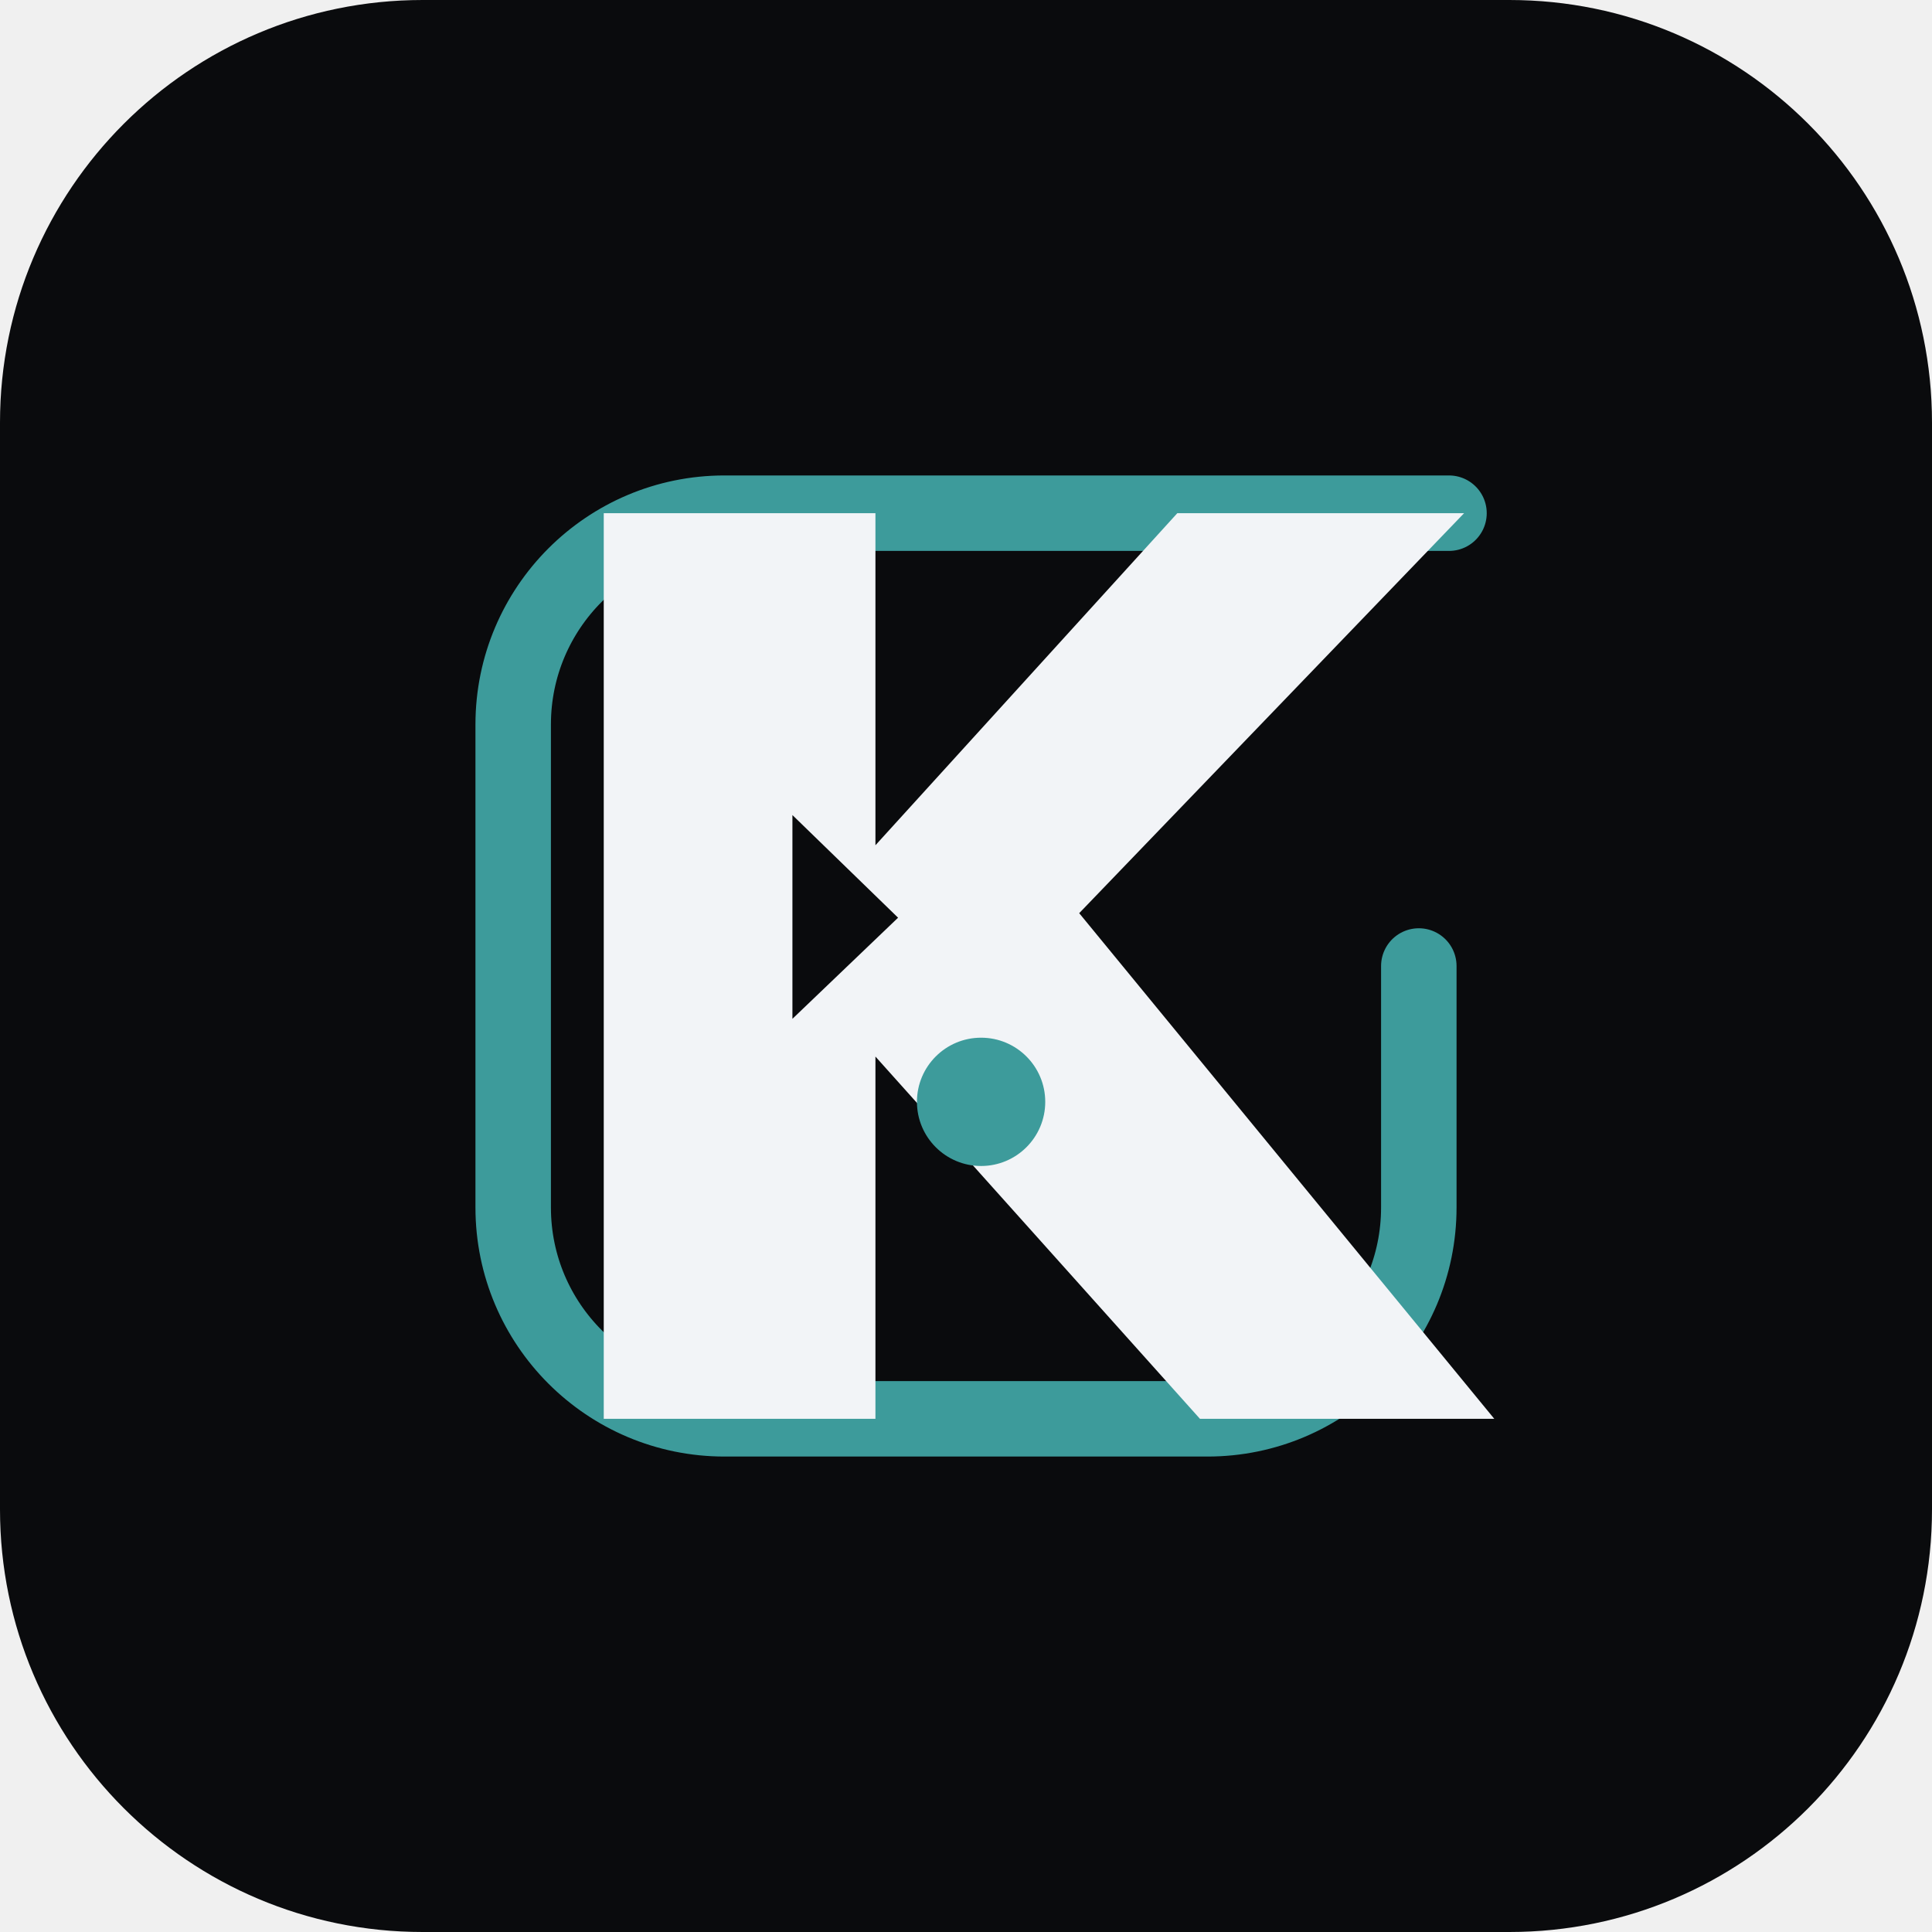
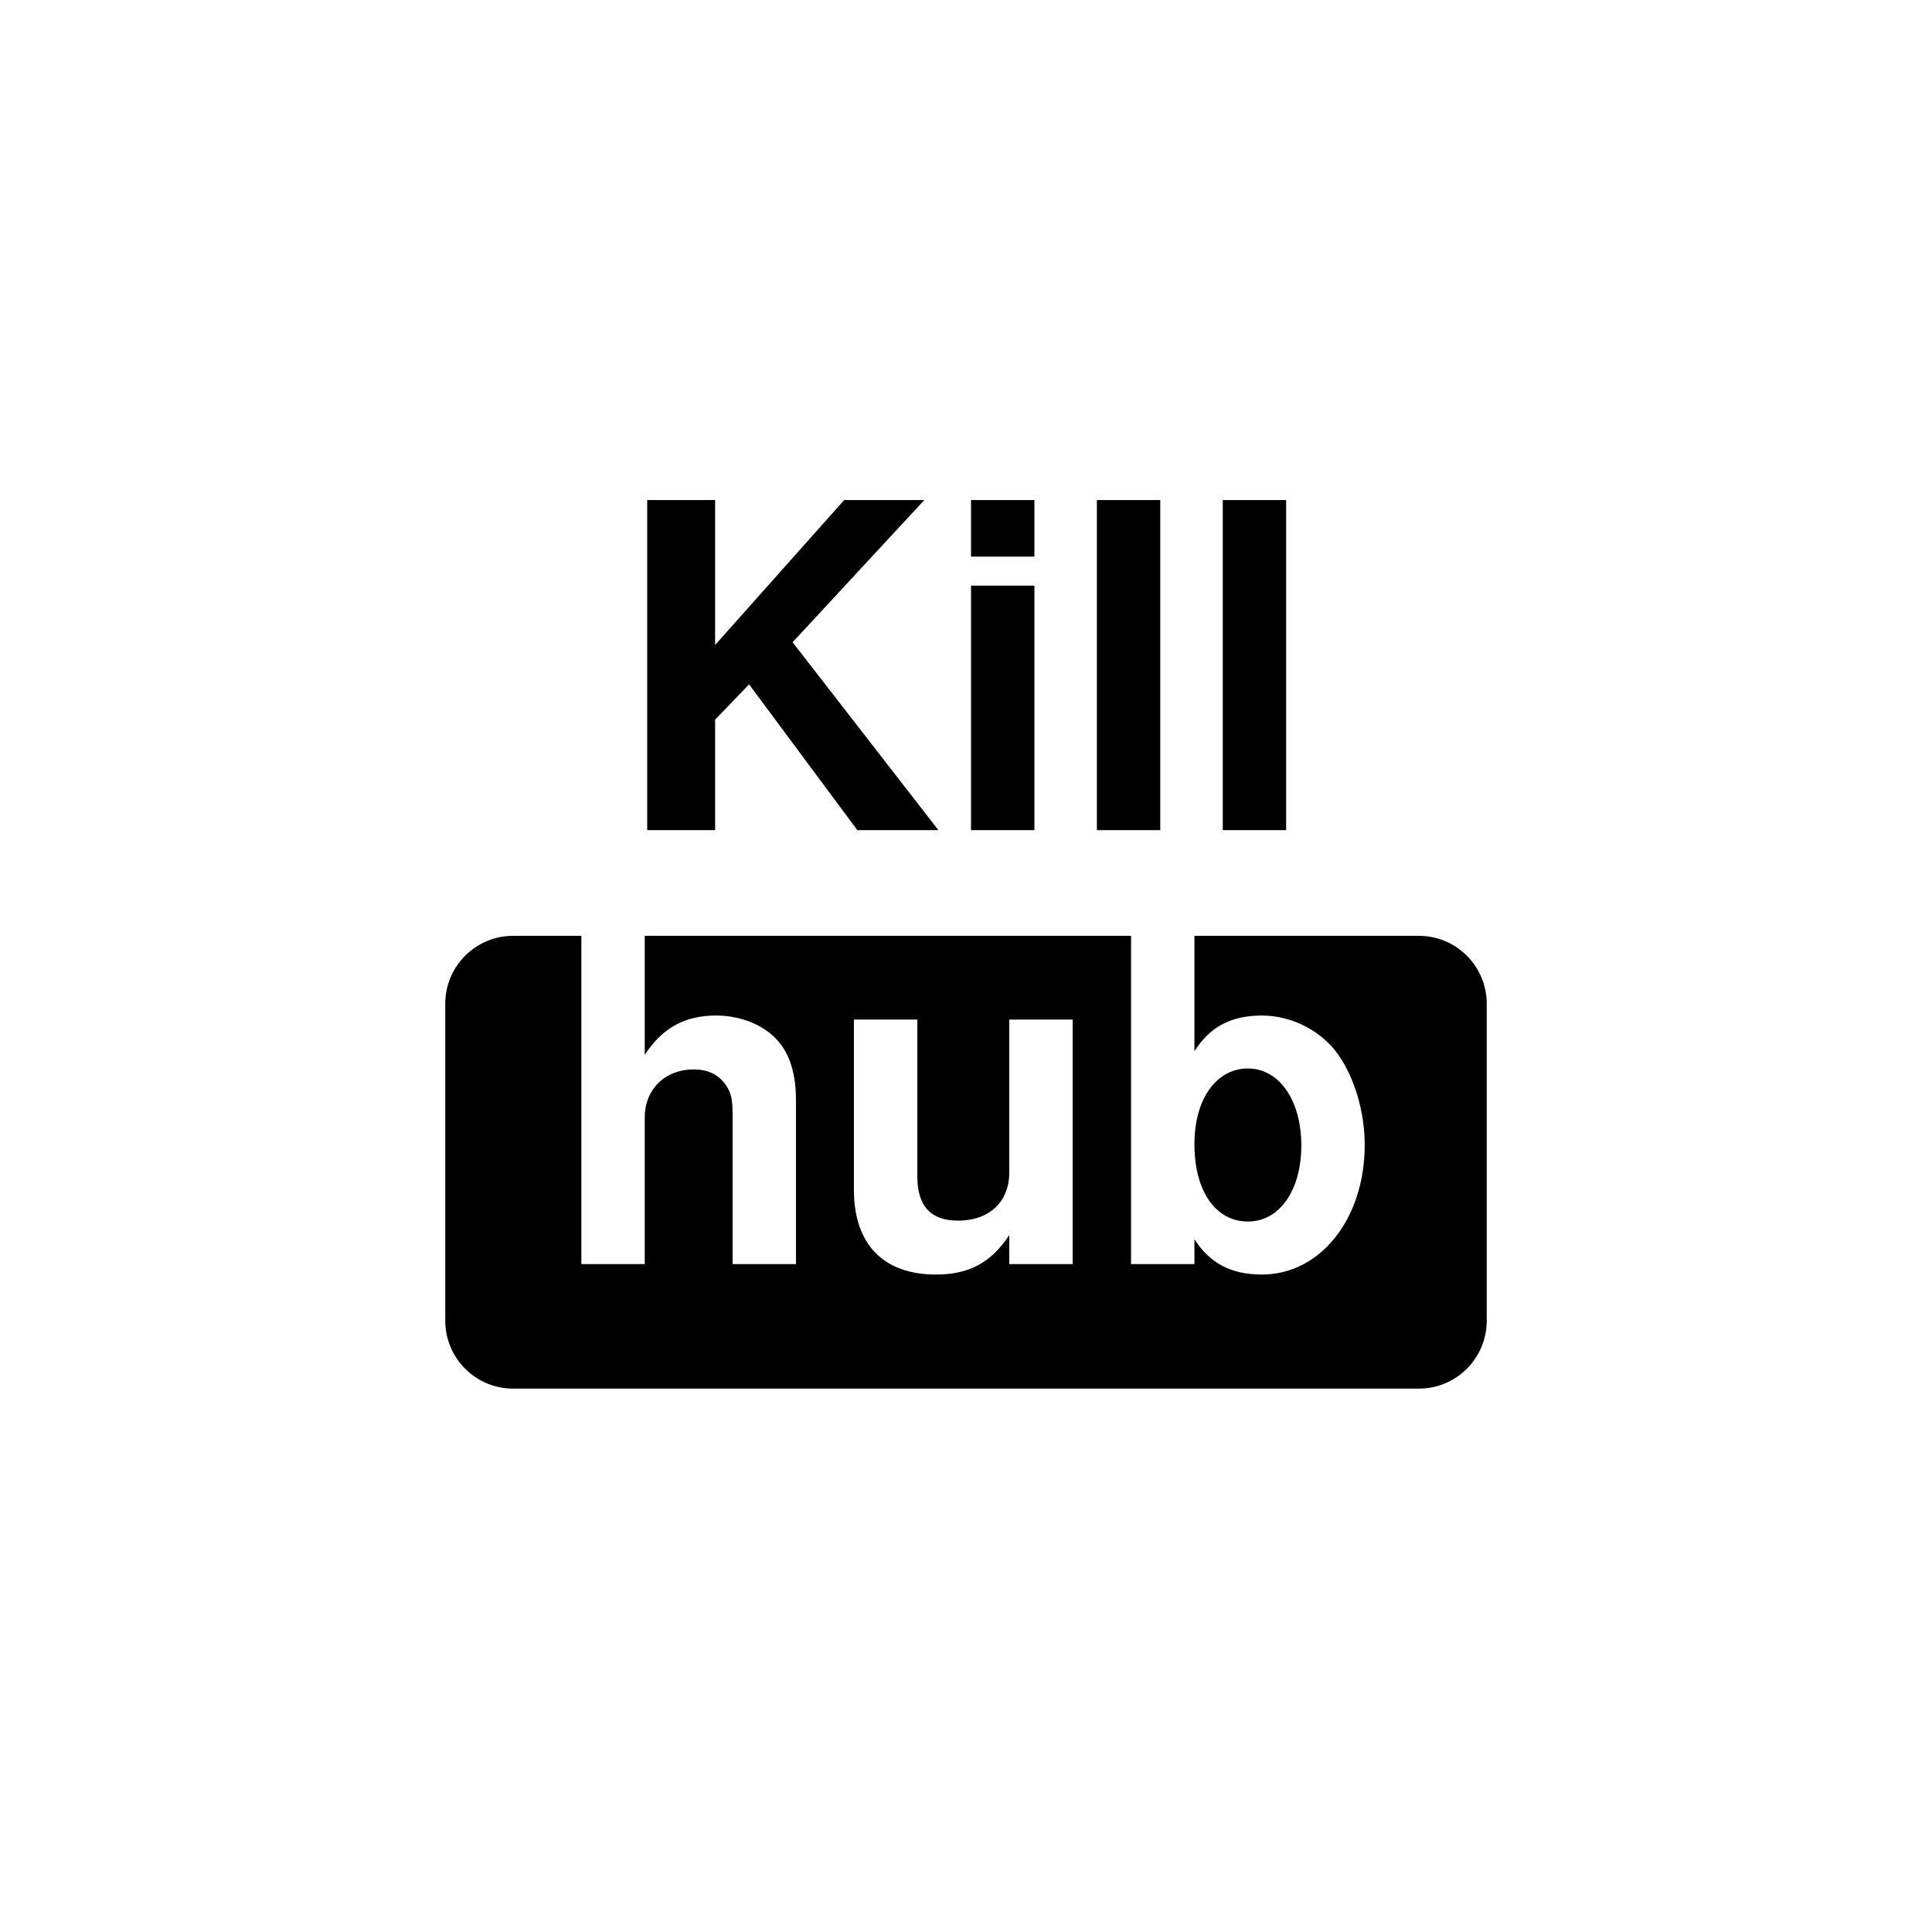
- <svg xmlns="http://www.w3.org/2000/svg" viewBox="0 0 128 128" role="img" aria-label="Killhub">
-   <rect width="128" height="128" rx="28" fill="#0a0b0d" />
-   <path fill="none" stroke="#3d9b9b" stroke-width="5" stroke-linecap="round" d="M96 34        H48        A14 14 0 0 0 34 48        V80        A14 14 0 0 0 48 94        H80        A14 14 0 0 0 94 80        V64" />
-   <path fill="#f2f4f7" fill-rule="evenodd" d="M40 34h18v22L78 34h19L71.5 60.5 99 94H79.5L58 70V94H40V34zm12.5 20 7 6.8-7 6.7V54z" />
-   <circle cx="65" cy="73" r="4.25" fill="#3d9b9b" />
+ <svg xmlns="http://www.w3.org/2000/svg" viewBox="0 0 512 512" role="img" aria-label="Killhub">
+   <rect width="512" height="512" fill="#fff" />
+   <text x="256" y="220" text-anchor="middle" fill="#000" font-family="Arial Black, Helvetica Neue, Helvetica, Arial, sans-serif" font-size="120" font-weight="900">Kill</text>
+   <rect x="118" y="248" width="276" height="120" rx="18" fill="#000" />
+   <text x="256" y="335" text-anchor="middle" fill="#fff" font-family="Arial Black, Helvetica Neue, Helvetica, Arial, sans-serif" font-size="120" font-weight="900">hub</text>
</svg>
